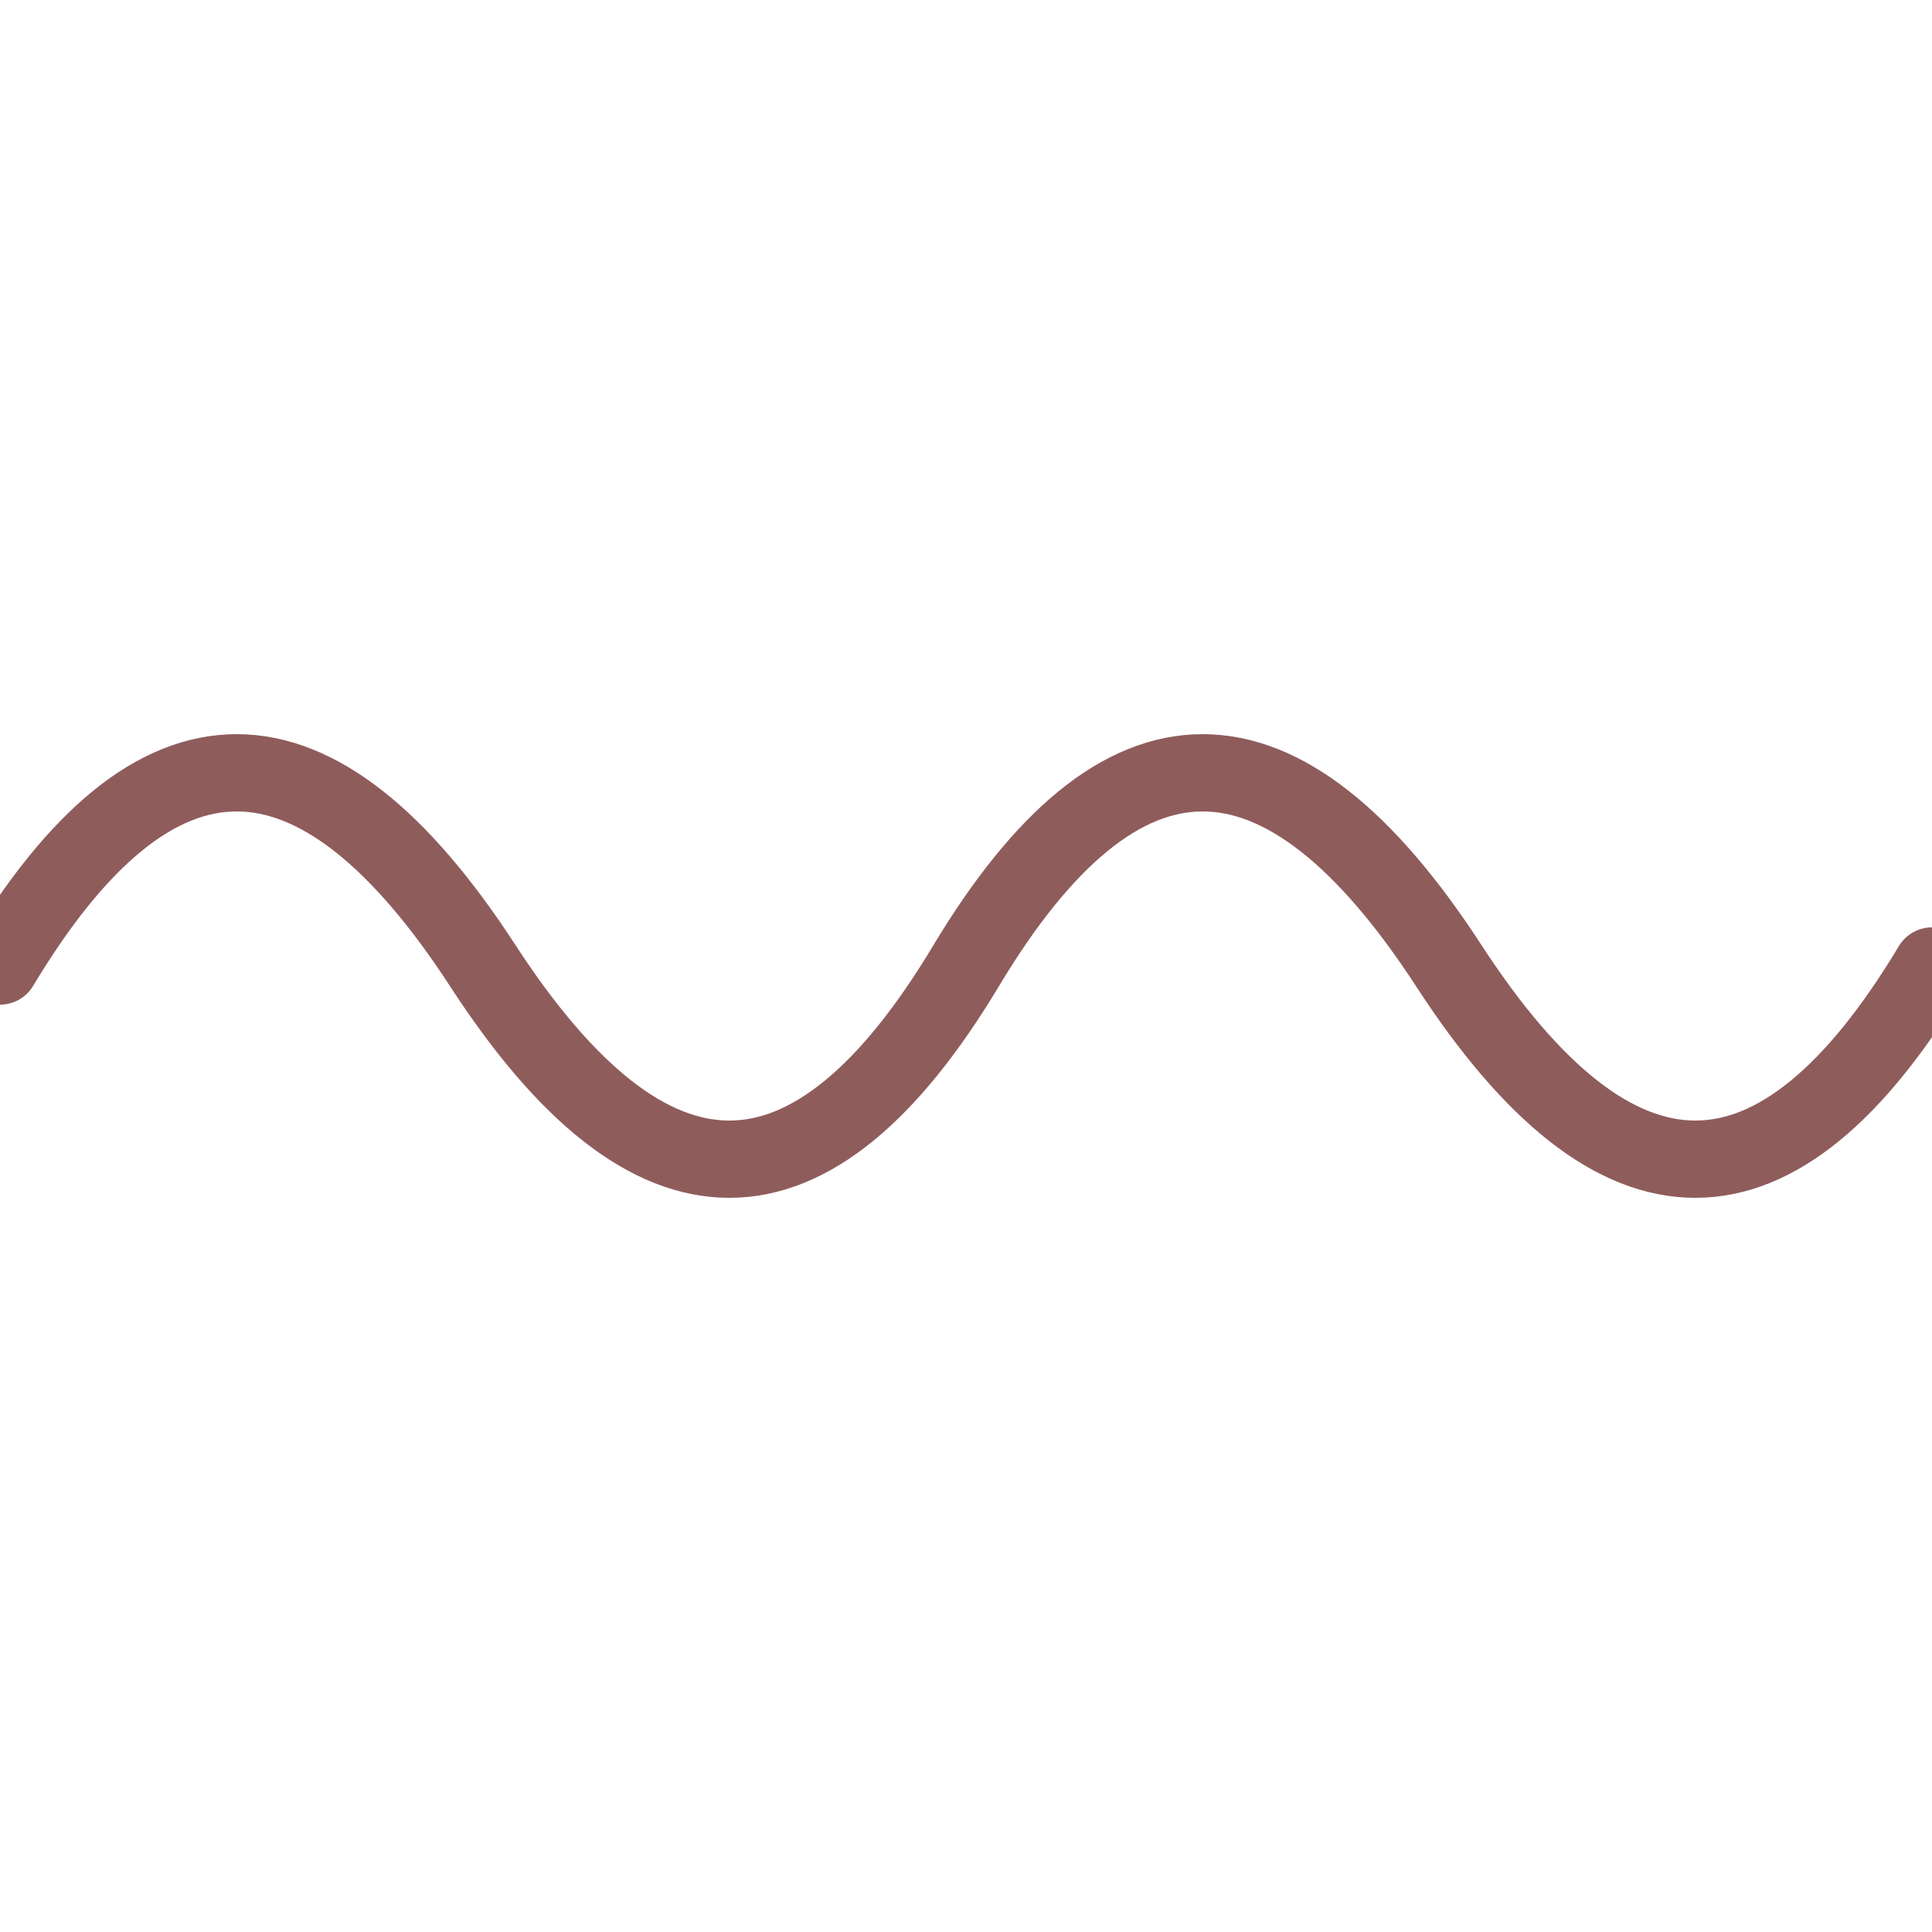
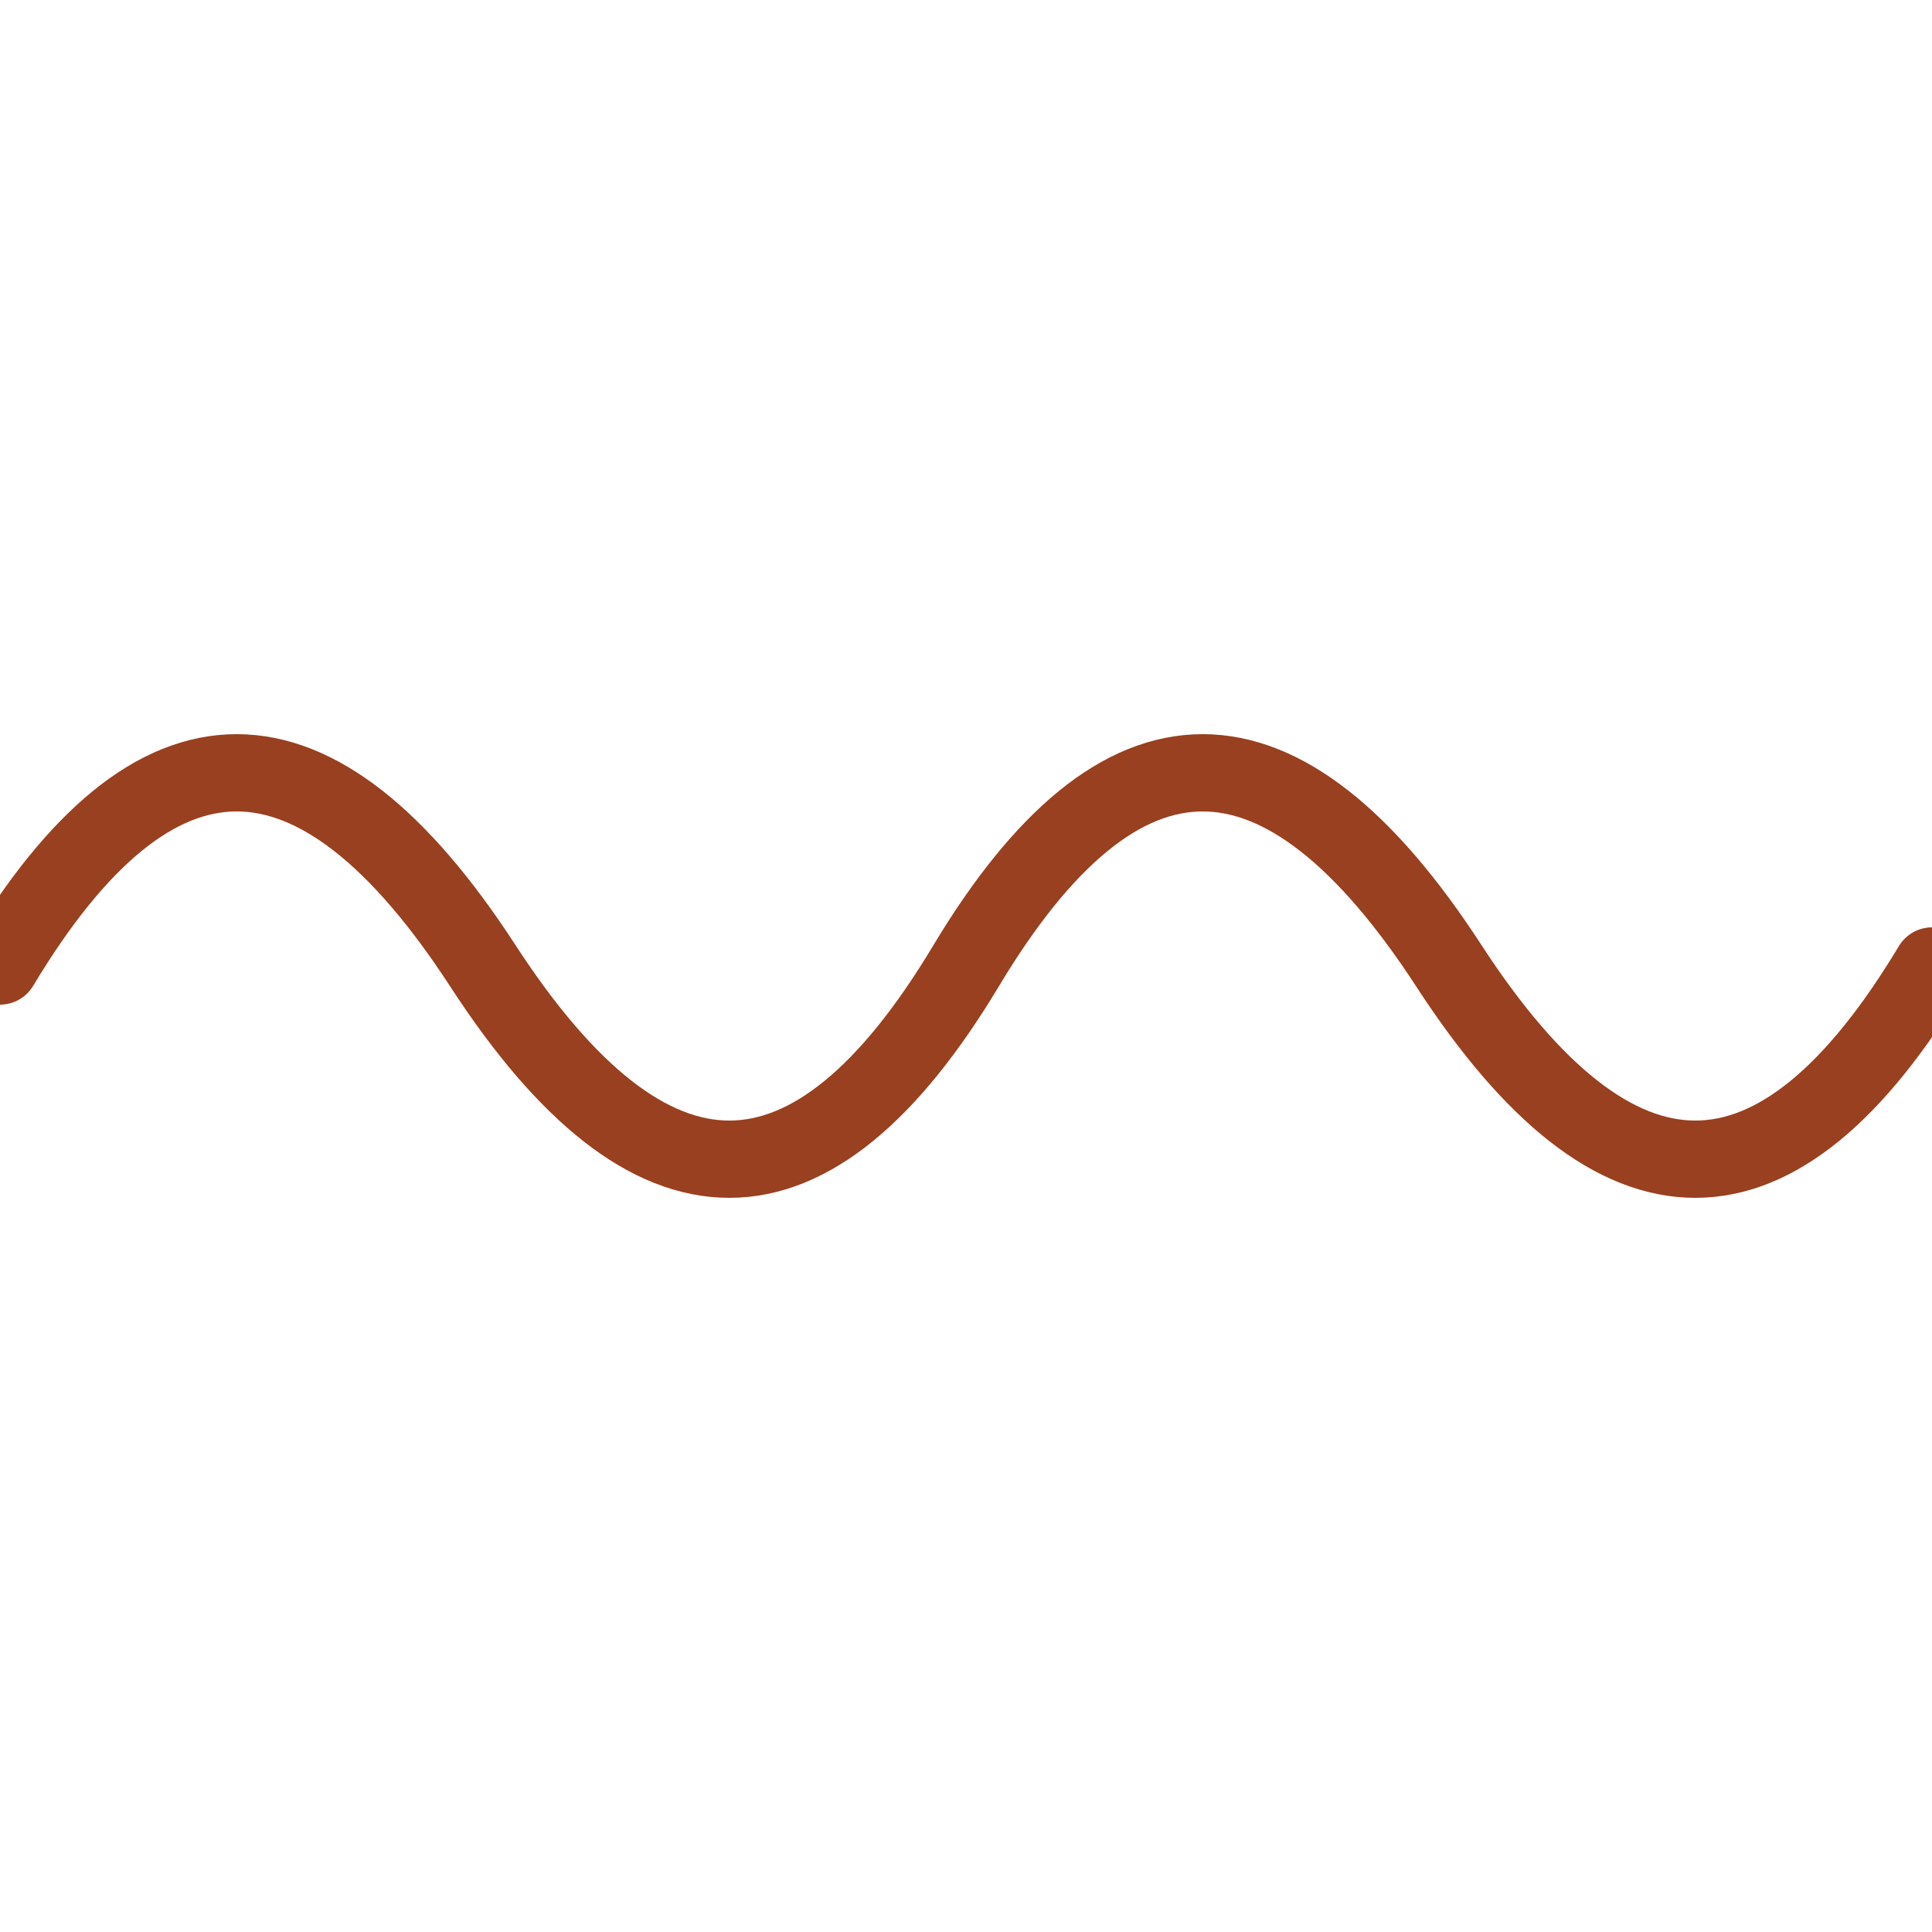
<svg xmlns="http://www.w3.org/2000/svg" viewBox="0 0 100 100" width="100" height="100">
-   <path d="M0 50 Q12 30 25 50 T50 50 T75 50 T100 50" fill="none" stroke="#8f5c5c" stroke-width="4" stroke-linecap="round" />
+   <path d="M0 50 Q12 30 25 50 T50 50 T75 50 T100 50" fill="none" stroke="#994020" stroke-width="4" stroke-linecap="round" />
</svg>
